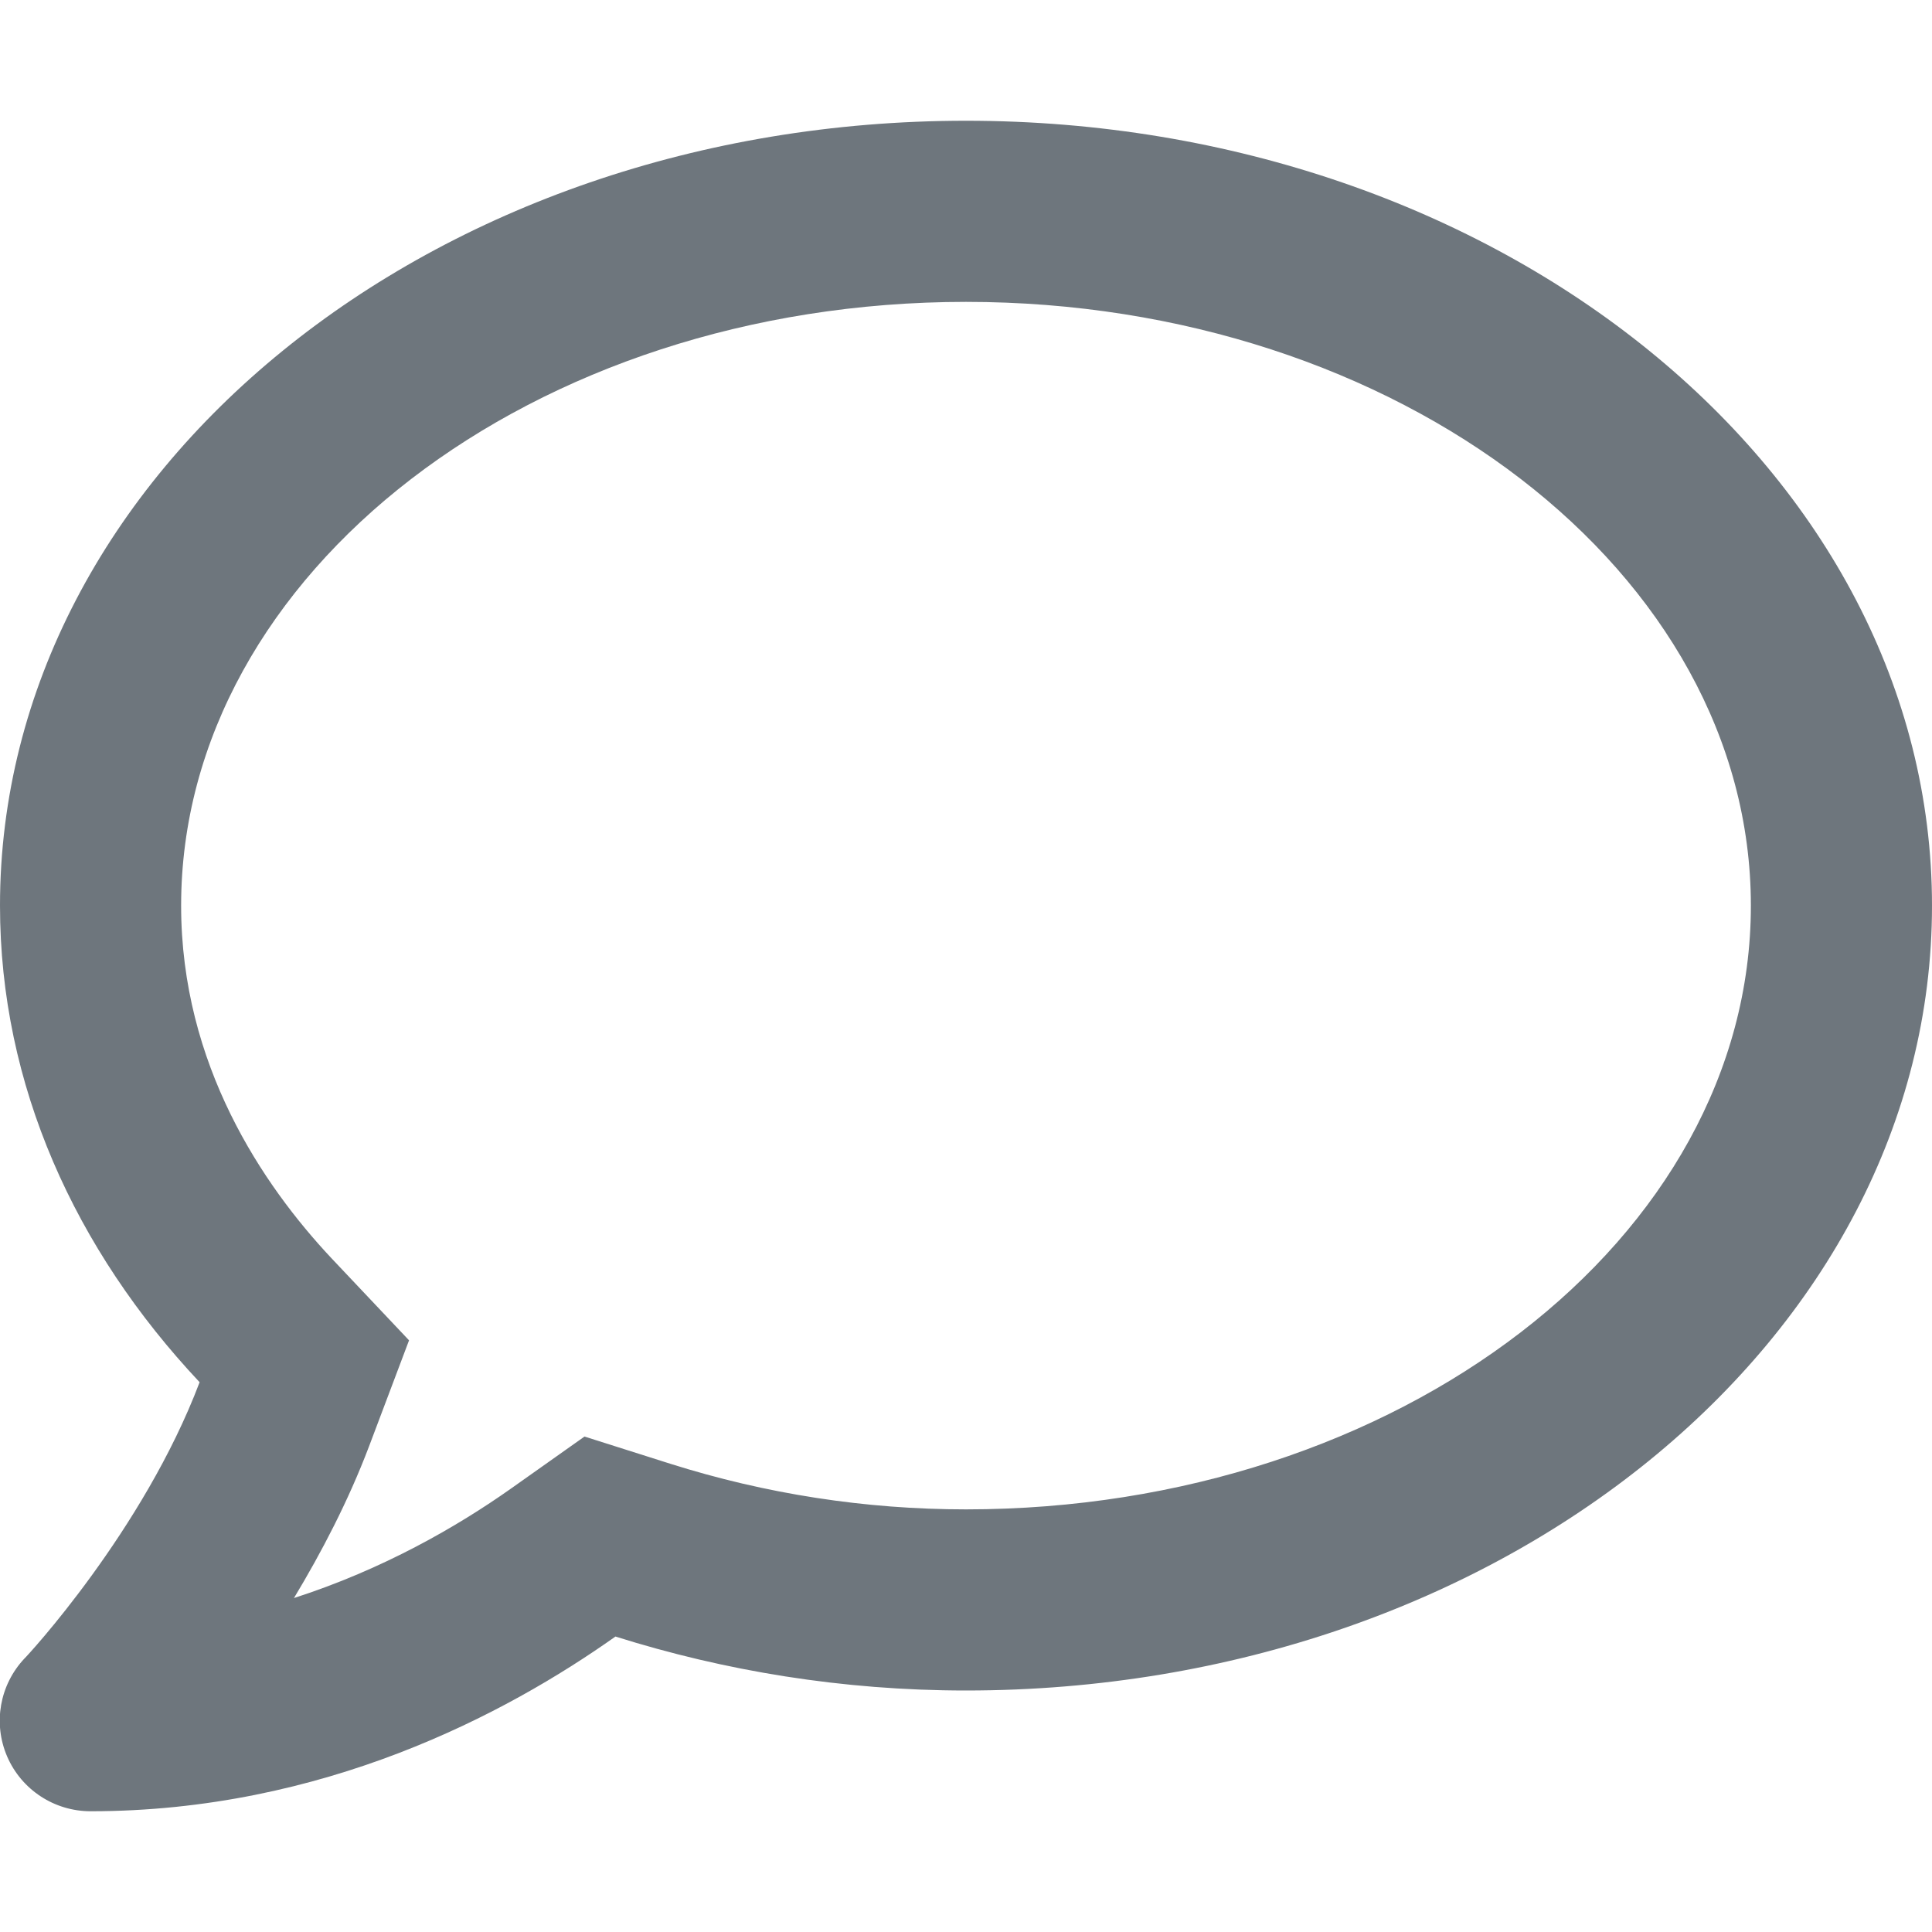
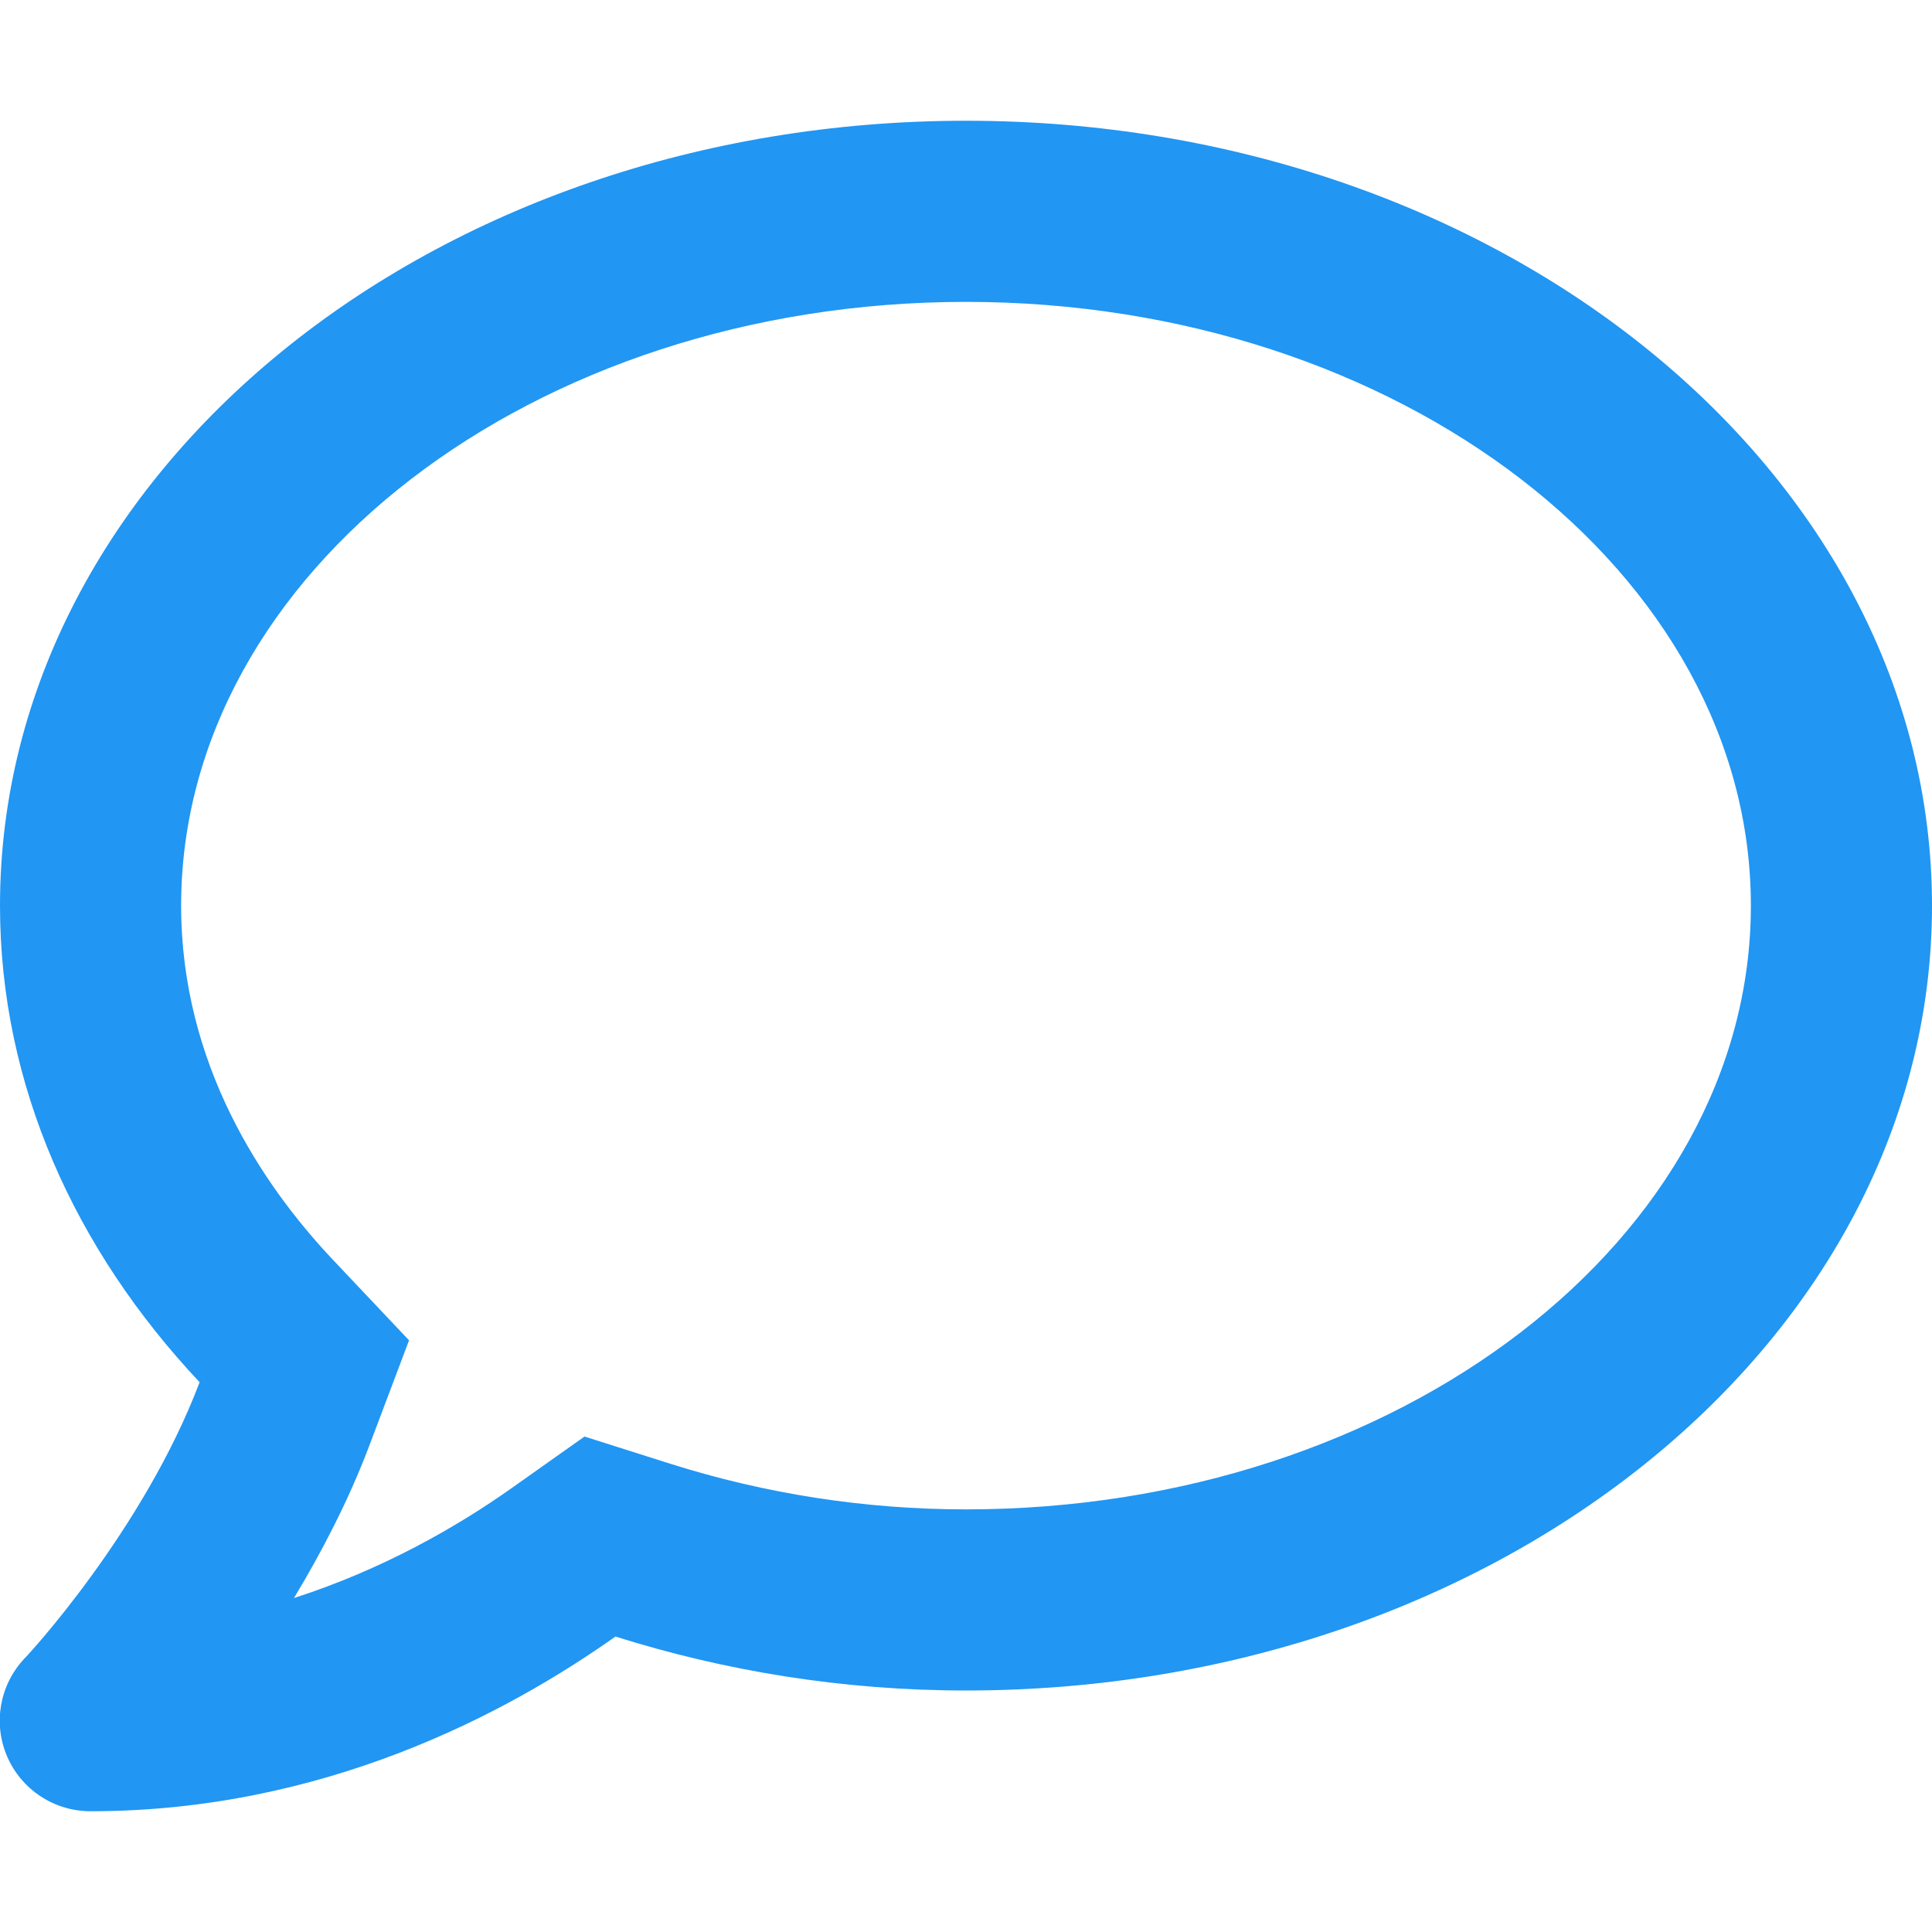
<svg xmlns="http://www.w3.org/2000/svg" width="512" height="512" class="svg-inline--fa fa-comment fa-w-16">
  <g>
-     <rect fill="none" id="canvas_background" height="602" width="802" y="-1" x="-1" />
+     <rect x="-1" y="-1" width="514" height="514" id="canvas_background" fill="none" />
  </g>
  <g>
-     <path id="svg_1" d="m256,32c-141.4,0 -256,93.1 -256,208c0,47.6 19.9,91.2 52.9,126.3c-14.9,39.4 -45.9,72.8 -46.4,73.2c-6.6,7 -8.4,17.2 -4.6,26s12.5,14.5 22.1,14.5c61.5,0 110,-25.7 139.1,-46.3c28.9,9.1 60.1,14.3 92.9,14.3c141.4,0 256,-93.1 256,-208s-114.6,-208 -256,-208zm0,368c-26.7,0 -53.1,-4.1 -78.4,-12.1l-22.7,-7.2l-19.5,13.8c-14.3,10.1 -33.9,21.4 -57.5,29c7.3,-12.1 14.4,-25.7 19.9,-40.2l10.6,-28.1l-20.6,-21.8c-18.1,-19.3 -39.8,-51.2 -39.8,-93.4c0,-88.2 93.3,-160 208,-160s208,71.8 208,160s-93.3,160 -208,160z" fill="#6e767d" />
+     <path fill="#2196f3" d="m256,32c-141.4,0 -256,93.1 -256,208c0,47.6 19.9,91.2 52.9,126.3c-14.9,39.4 -45.9,72.8 -46.4,73.2c-6.6,7 -8.4,17.2 -4.6,26s12.5,14.5 22.1,14.5c61.5,0 110,-25.7 139.1,-46.3c28.9,9.1 60.1,14.3 92.9,14.3c141.4,0 256,-93.1 256,-208s-114.6,-208 -256,-208zm0,368c-26.7,0 -53.1,-4.1 -78.4,-12.1l-22.7,-7.2l-19.5,13.8c-14.3,10.1 -33.9,21.4 -57.5,29c7.3,-12.1 14.4,-25.7 19.9,-40.2l10.6,-28.1l-20.6,-21.8c-18.1,-19.3 -39.8,-51.2 -39.8,-93.4c0,-88.2 93.3,-160 208,-160s208,71.8 208,160s-93.3,160 -208,160z" id="svg_1" />
  </g>
</svg>
